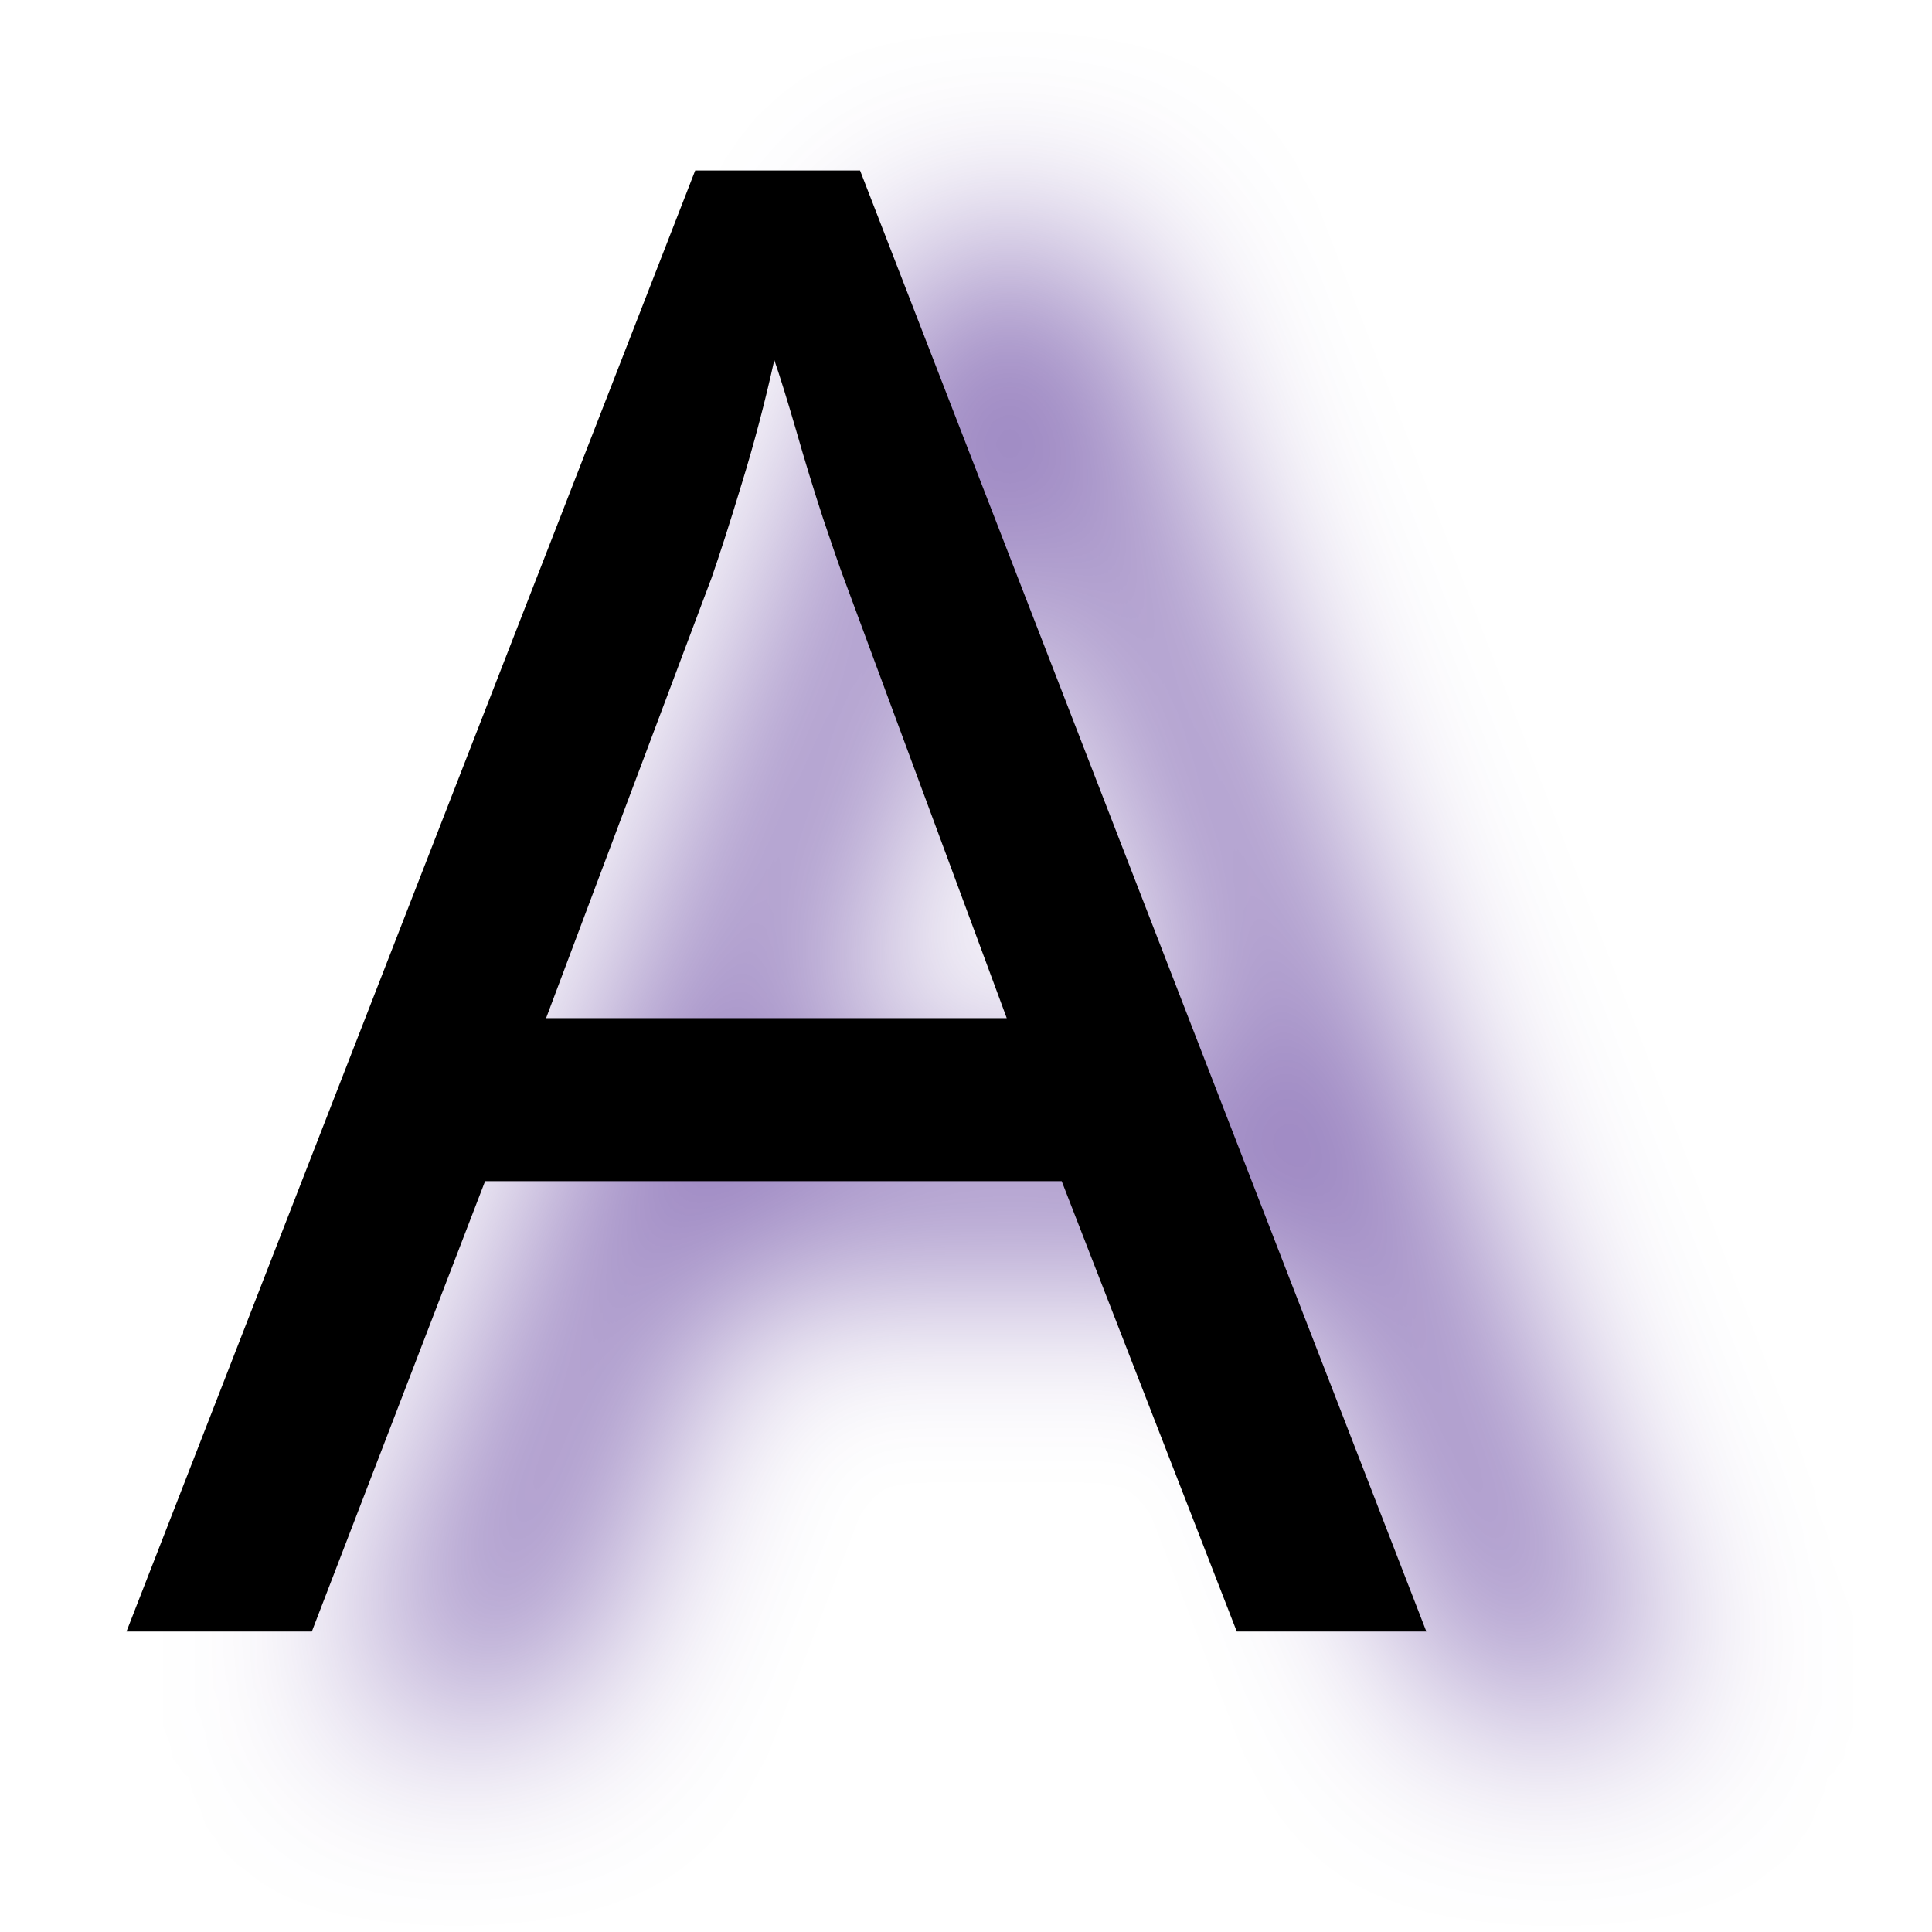
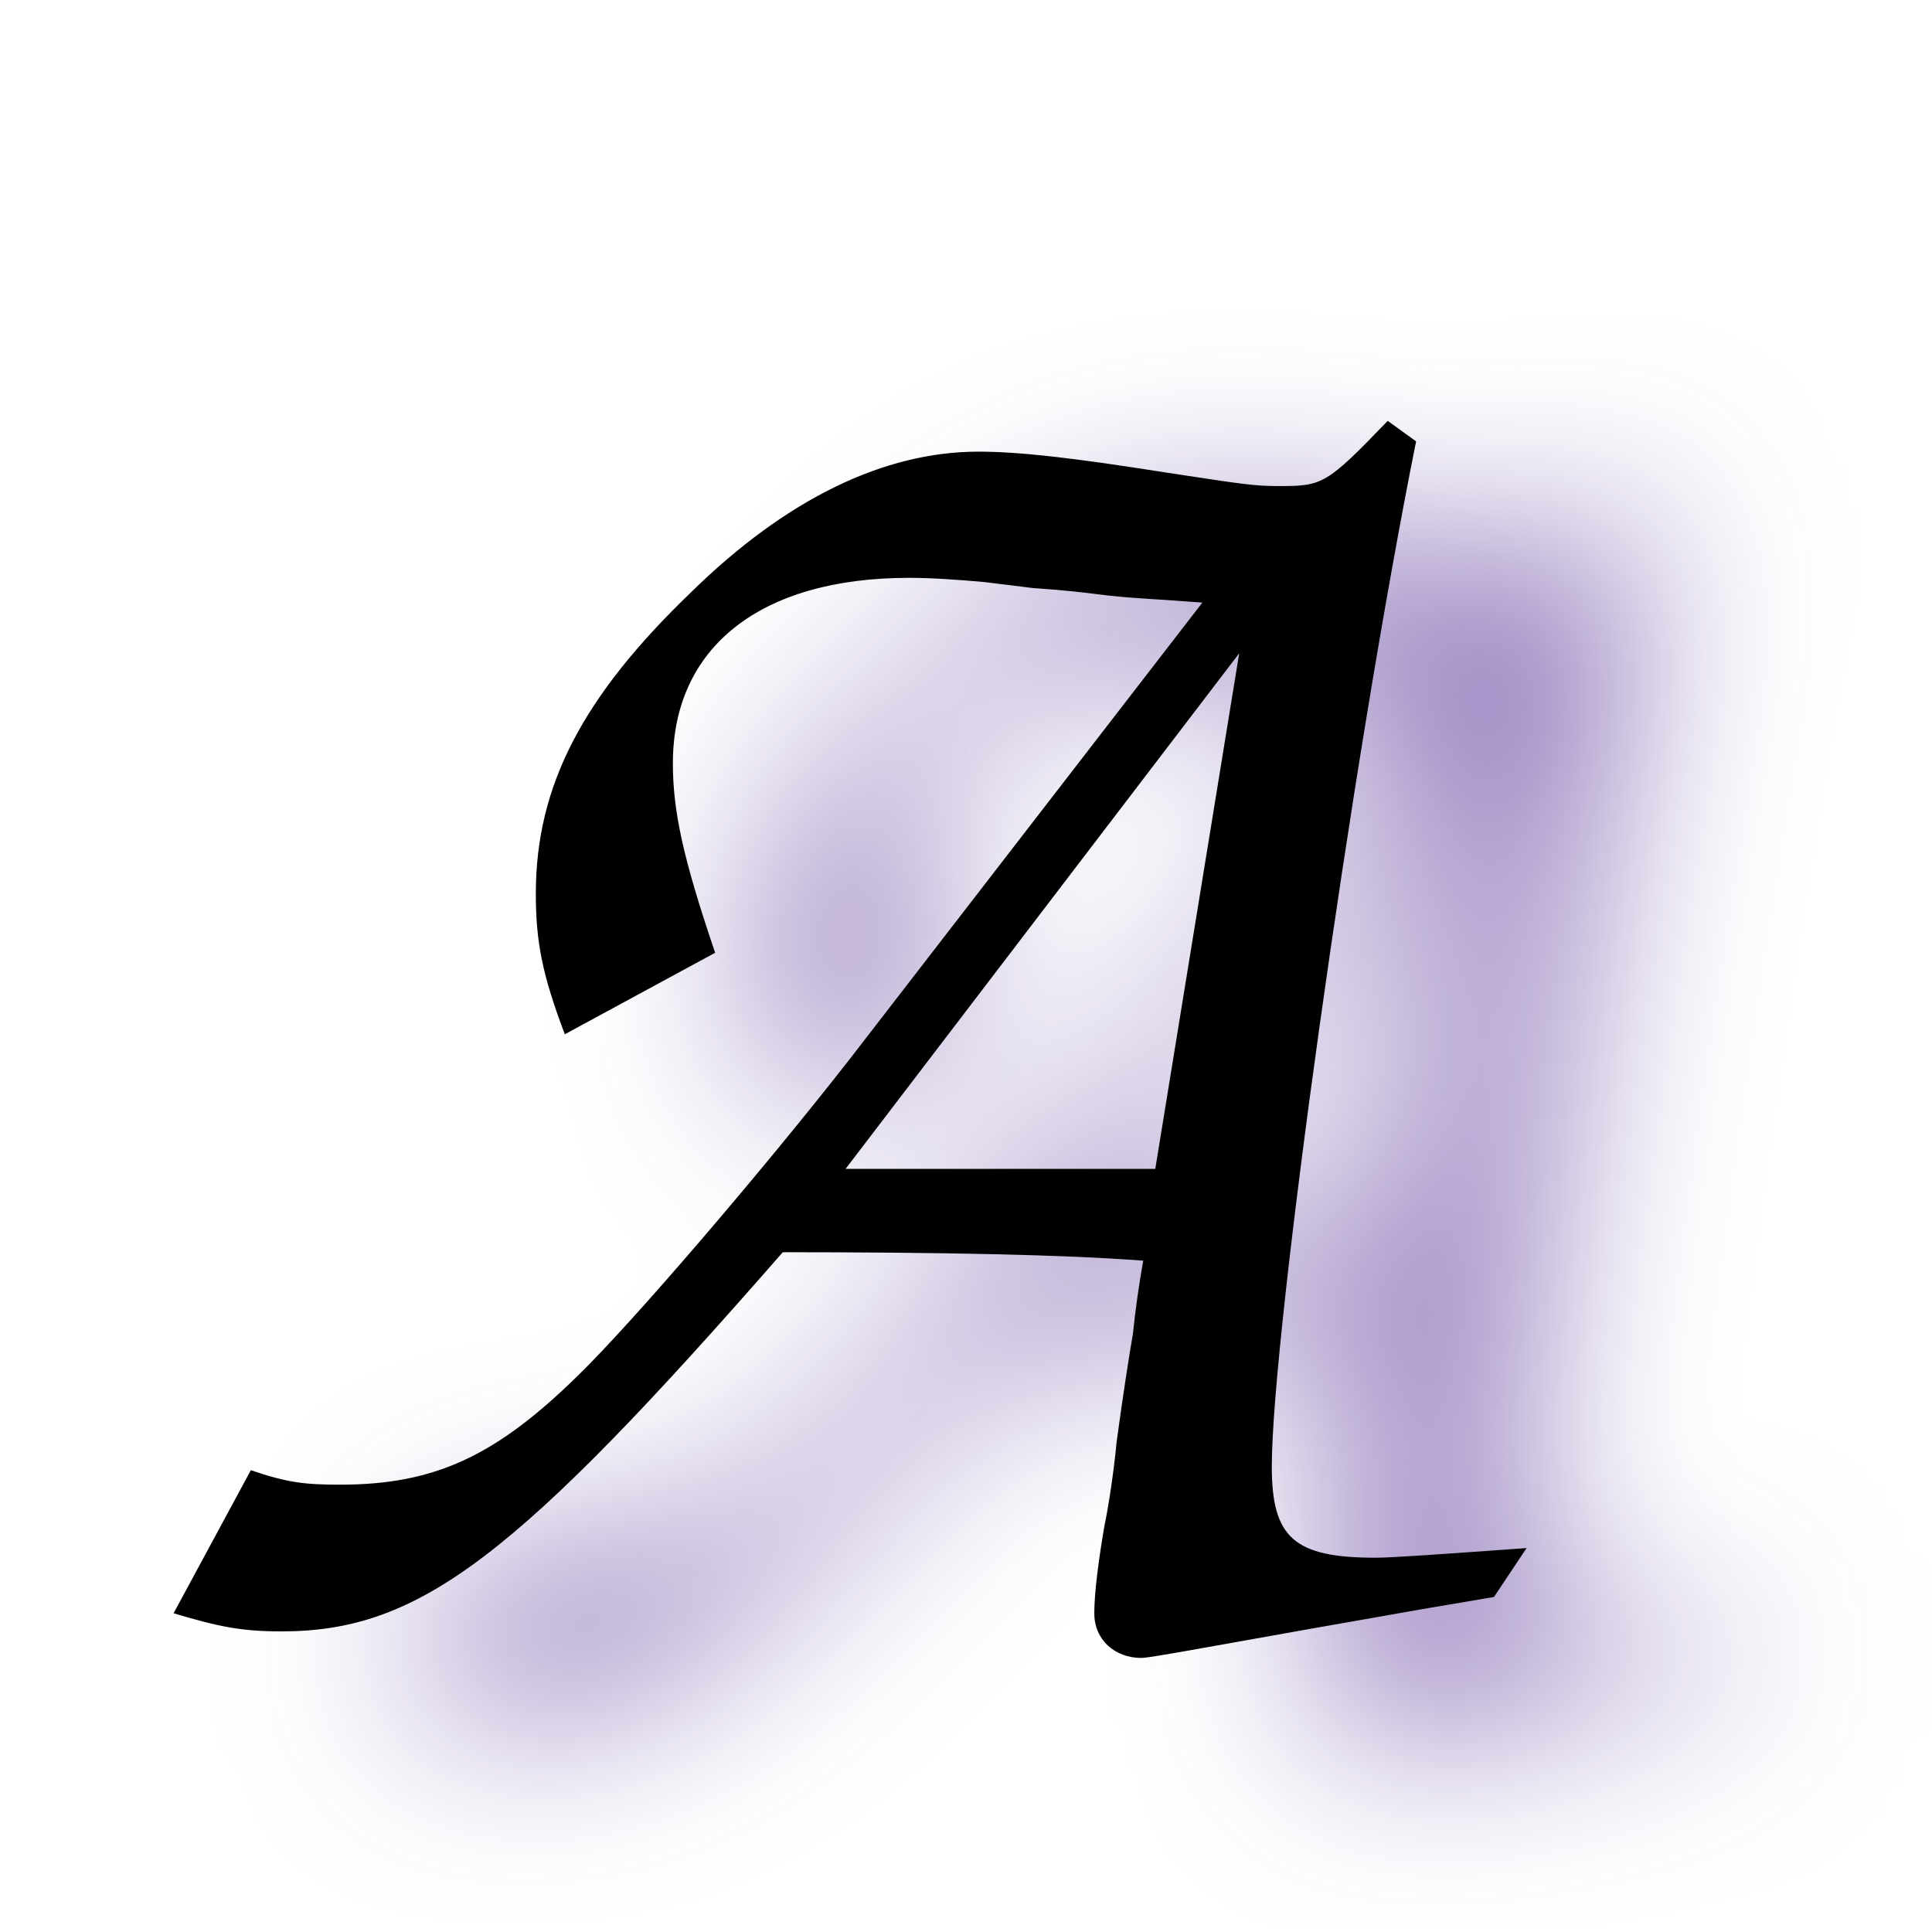
<svg xmlns="http://www.w3.org/2000/svg" width="14.111mm" height="14.111mm" viewBox="0 0 50 50" id="svg2" version="1.1">
  <defs id="defs4">
    <filter style="color-interpolation-filters:sRGB" id="filter4928" x="-0.172" width="1.344" y="-0.158" height="1.315">
      <feGaussianBlur stdDeviation="2.523" id="feGaussianBlur4930" />
    </filter>
  </defs>
  <g id="layer1" transform="translate(-224.2539,-246.2605)">
-     <text id="text4142" y="290.483" x="233.526" style="font-style:normal;font-weight:normal;font-size:52.738px;line-height:125%;font-family:Sans;letter-spacing:0px;word-spacing:0px;fill:#2e007f;fill-opacity:0.563;stroke:none;stroke-width:1px;stroke-linecap:butt;stroke-linejoin:miter;stroke-opacity:1;filter:url(#filter4928)" xml:space="preserve">
+     <text id="text4142" y="290.483" x="233.526" style="font-style:normal;font-weight:normal;font-size:52.738px;line-height:125%;font-family:'Comic Sans MS', 'Comic Sans', cursive;letter-spacing:0px;word-spacing:0px;fill:#2e007f;fill-opacity:0.563;stroke:none;stroke-width:1px;stroke-linecap:butt;stroke-linejoin:miter;stroke-opacity:1;filter:url(#filter4928)" xml:space="preserve">
      <tspan y="290.483" x="233.526" id="tspan4144">A</tspan>
    </text>
-     <text xml:space="preserve" style="font-style:normal;font-weight:normal;font-size:52.738px;line-height:125%;font-family:Sans;letter-spacing:0px;word-spacing:0px;fill:#000000;fill-opacity:1;stroke:none;stroke-width:1px;stroke-linecap:butt;stroke-linejoin:miter;stroke-opacity:1" x="227.526" y="288.483" id="text4138">
+     <text xml:space="preserve" style="font-style:normal;font-weight:normal;font-size:52.738px;line-height:125%;font-family:'Comic Sans MS', 'Comic Sans', cursive;letter-spacing:0px;word-spacing:0px;fill:#000000;fill-opacity:1;stroke:none;stroke-width:1px;stroke-linecap:butt;stroke-linejoin:miter;stroke-opacity:1" x="227.526" y="288.483" id="text4138">
      <tspan id="tspan4140" x="227.526" y="288.483">A</tspan>
    </text>
  </g>
</svg>
